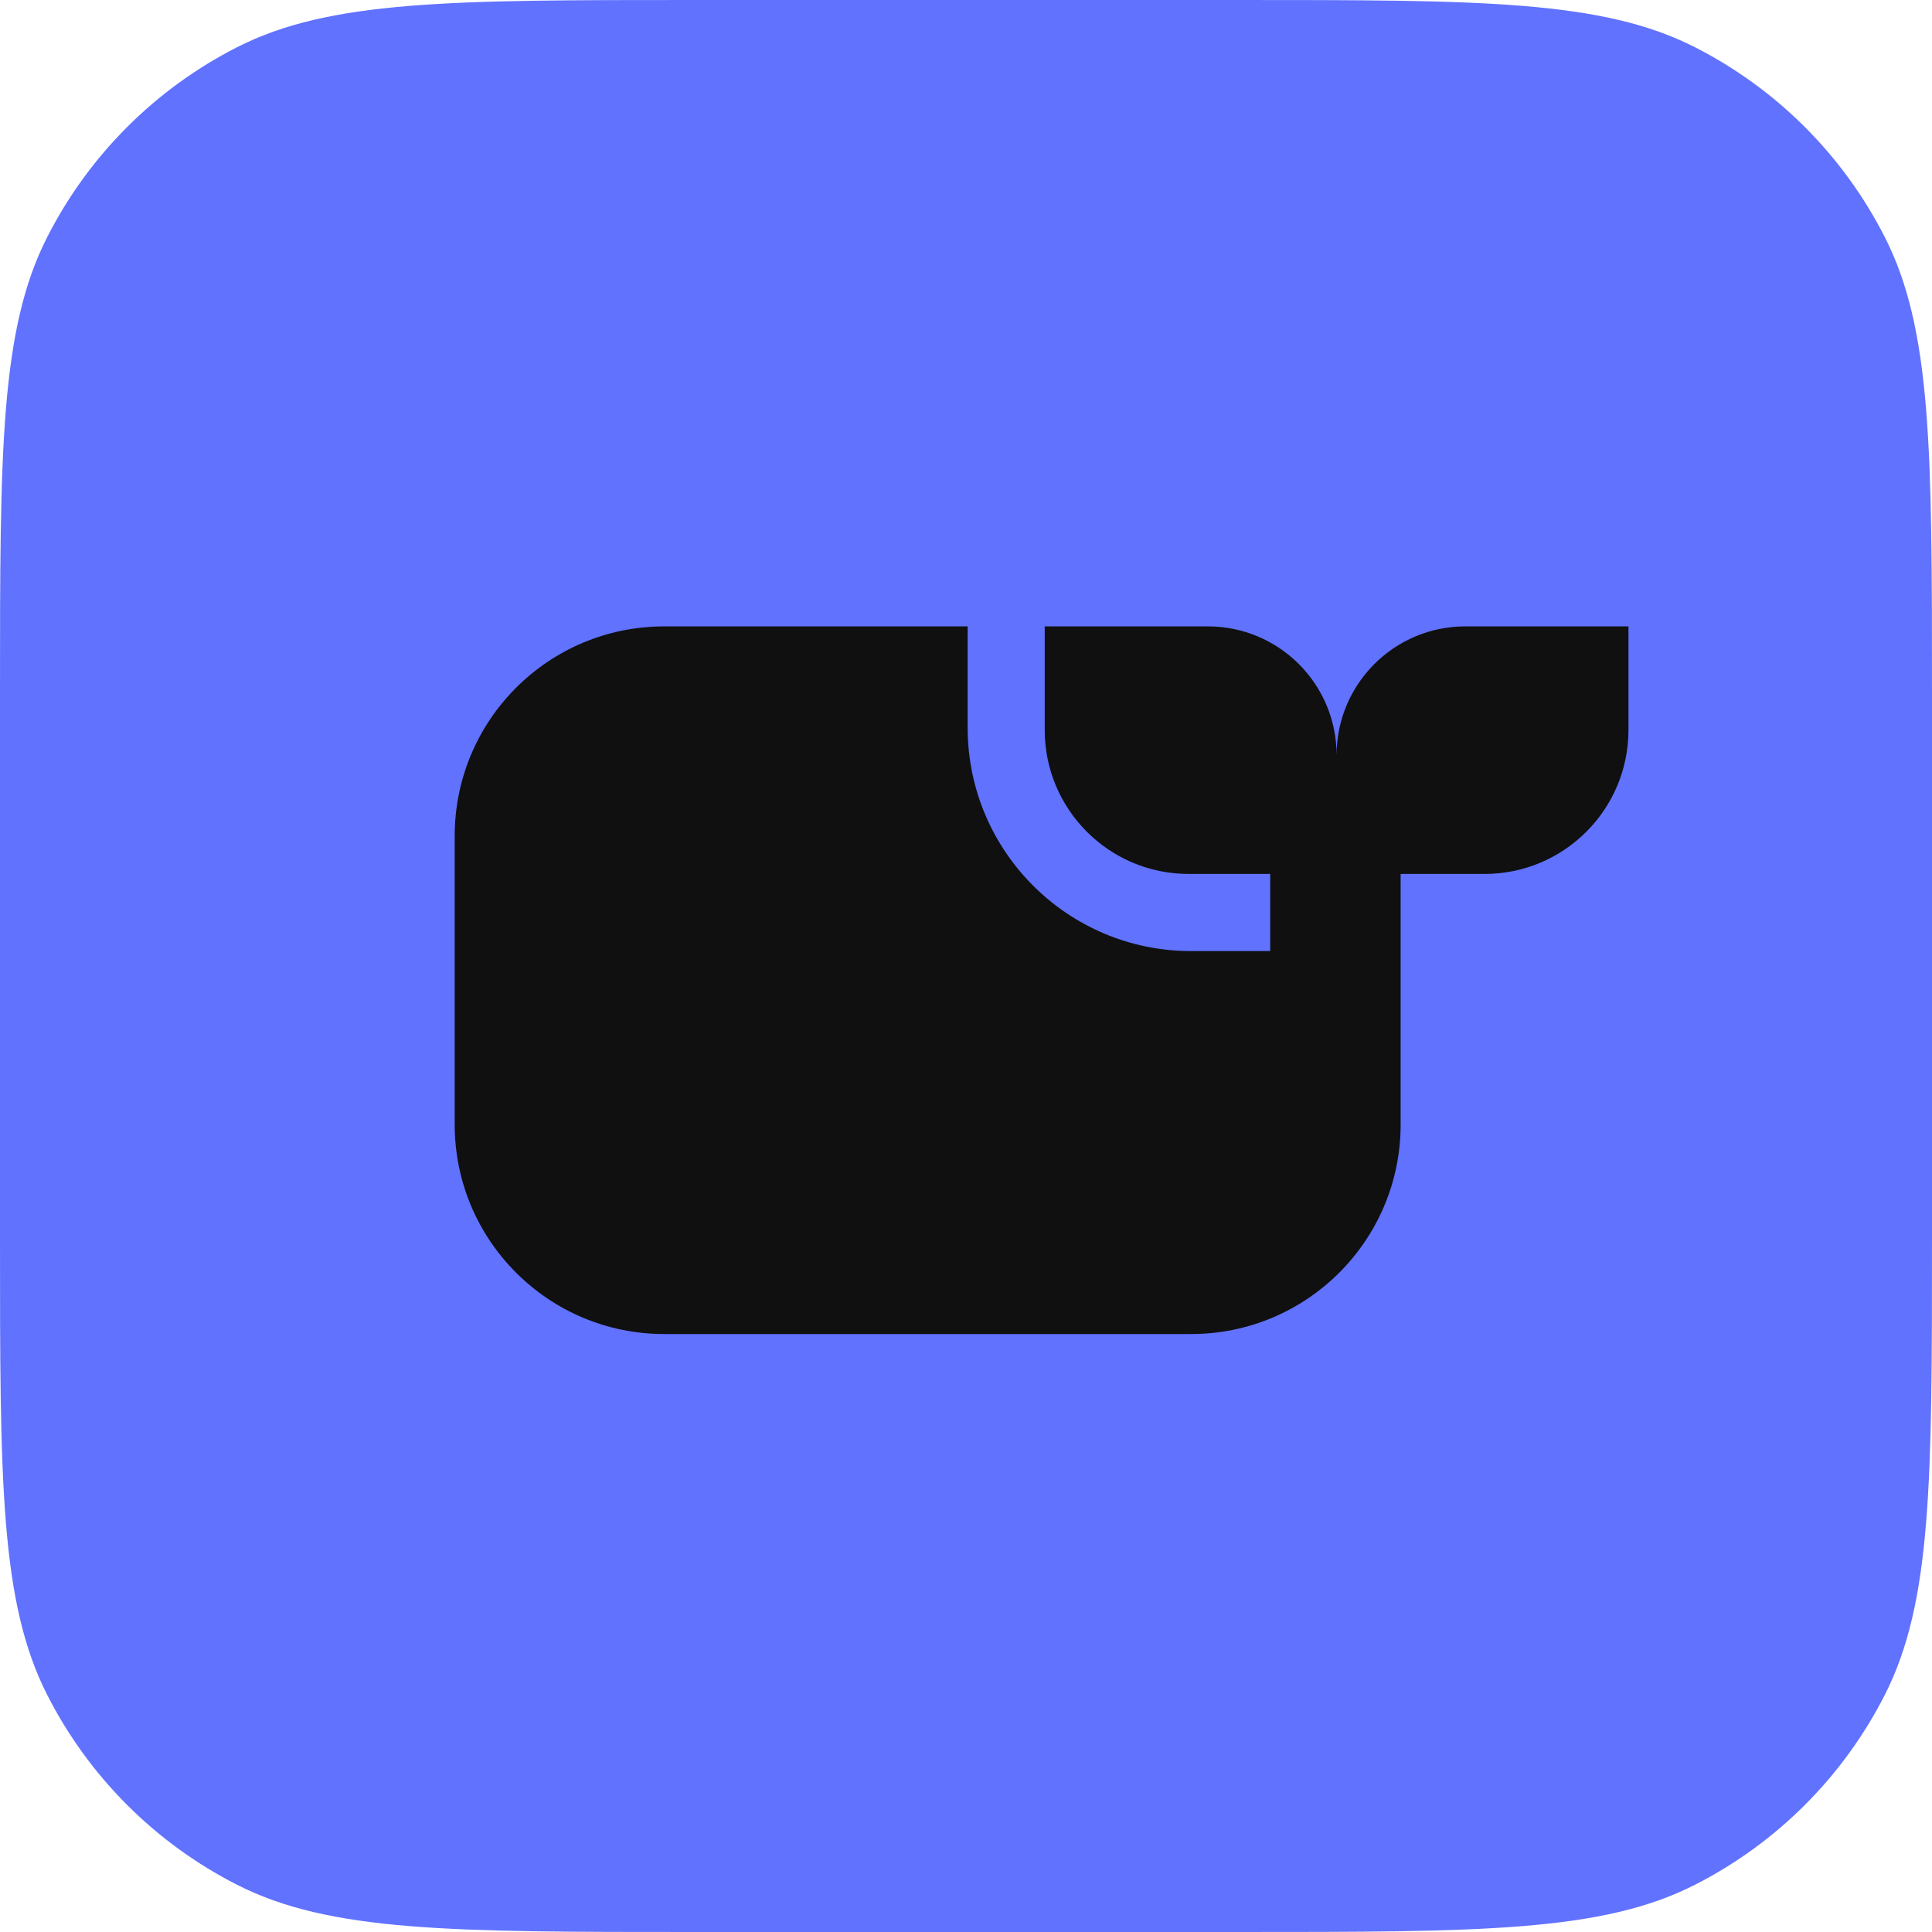
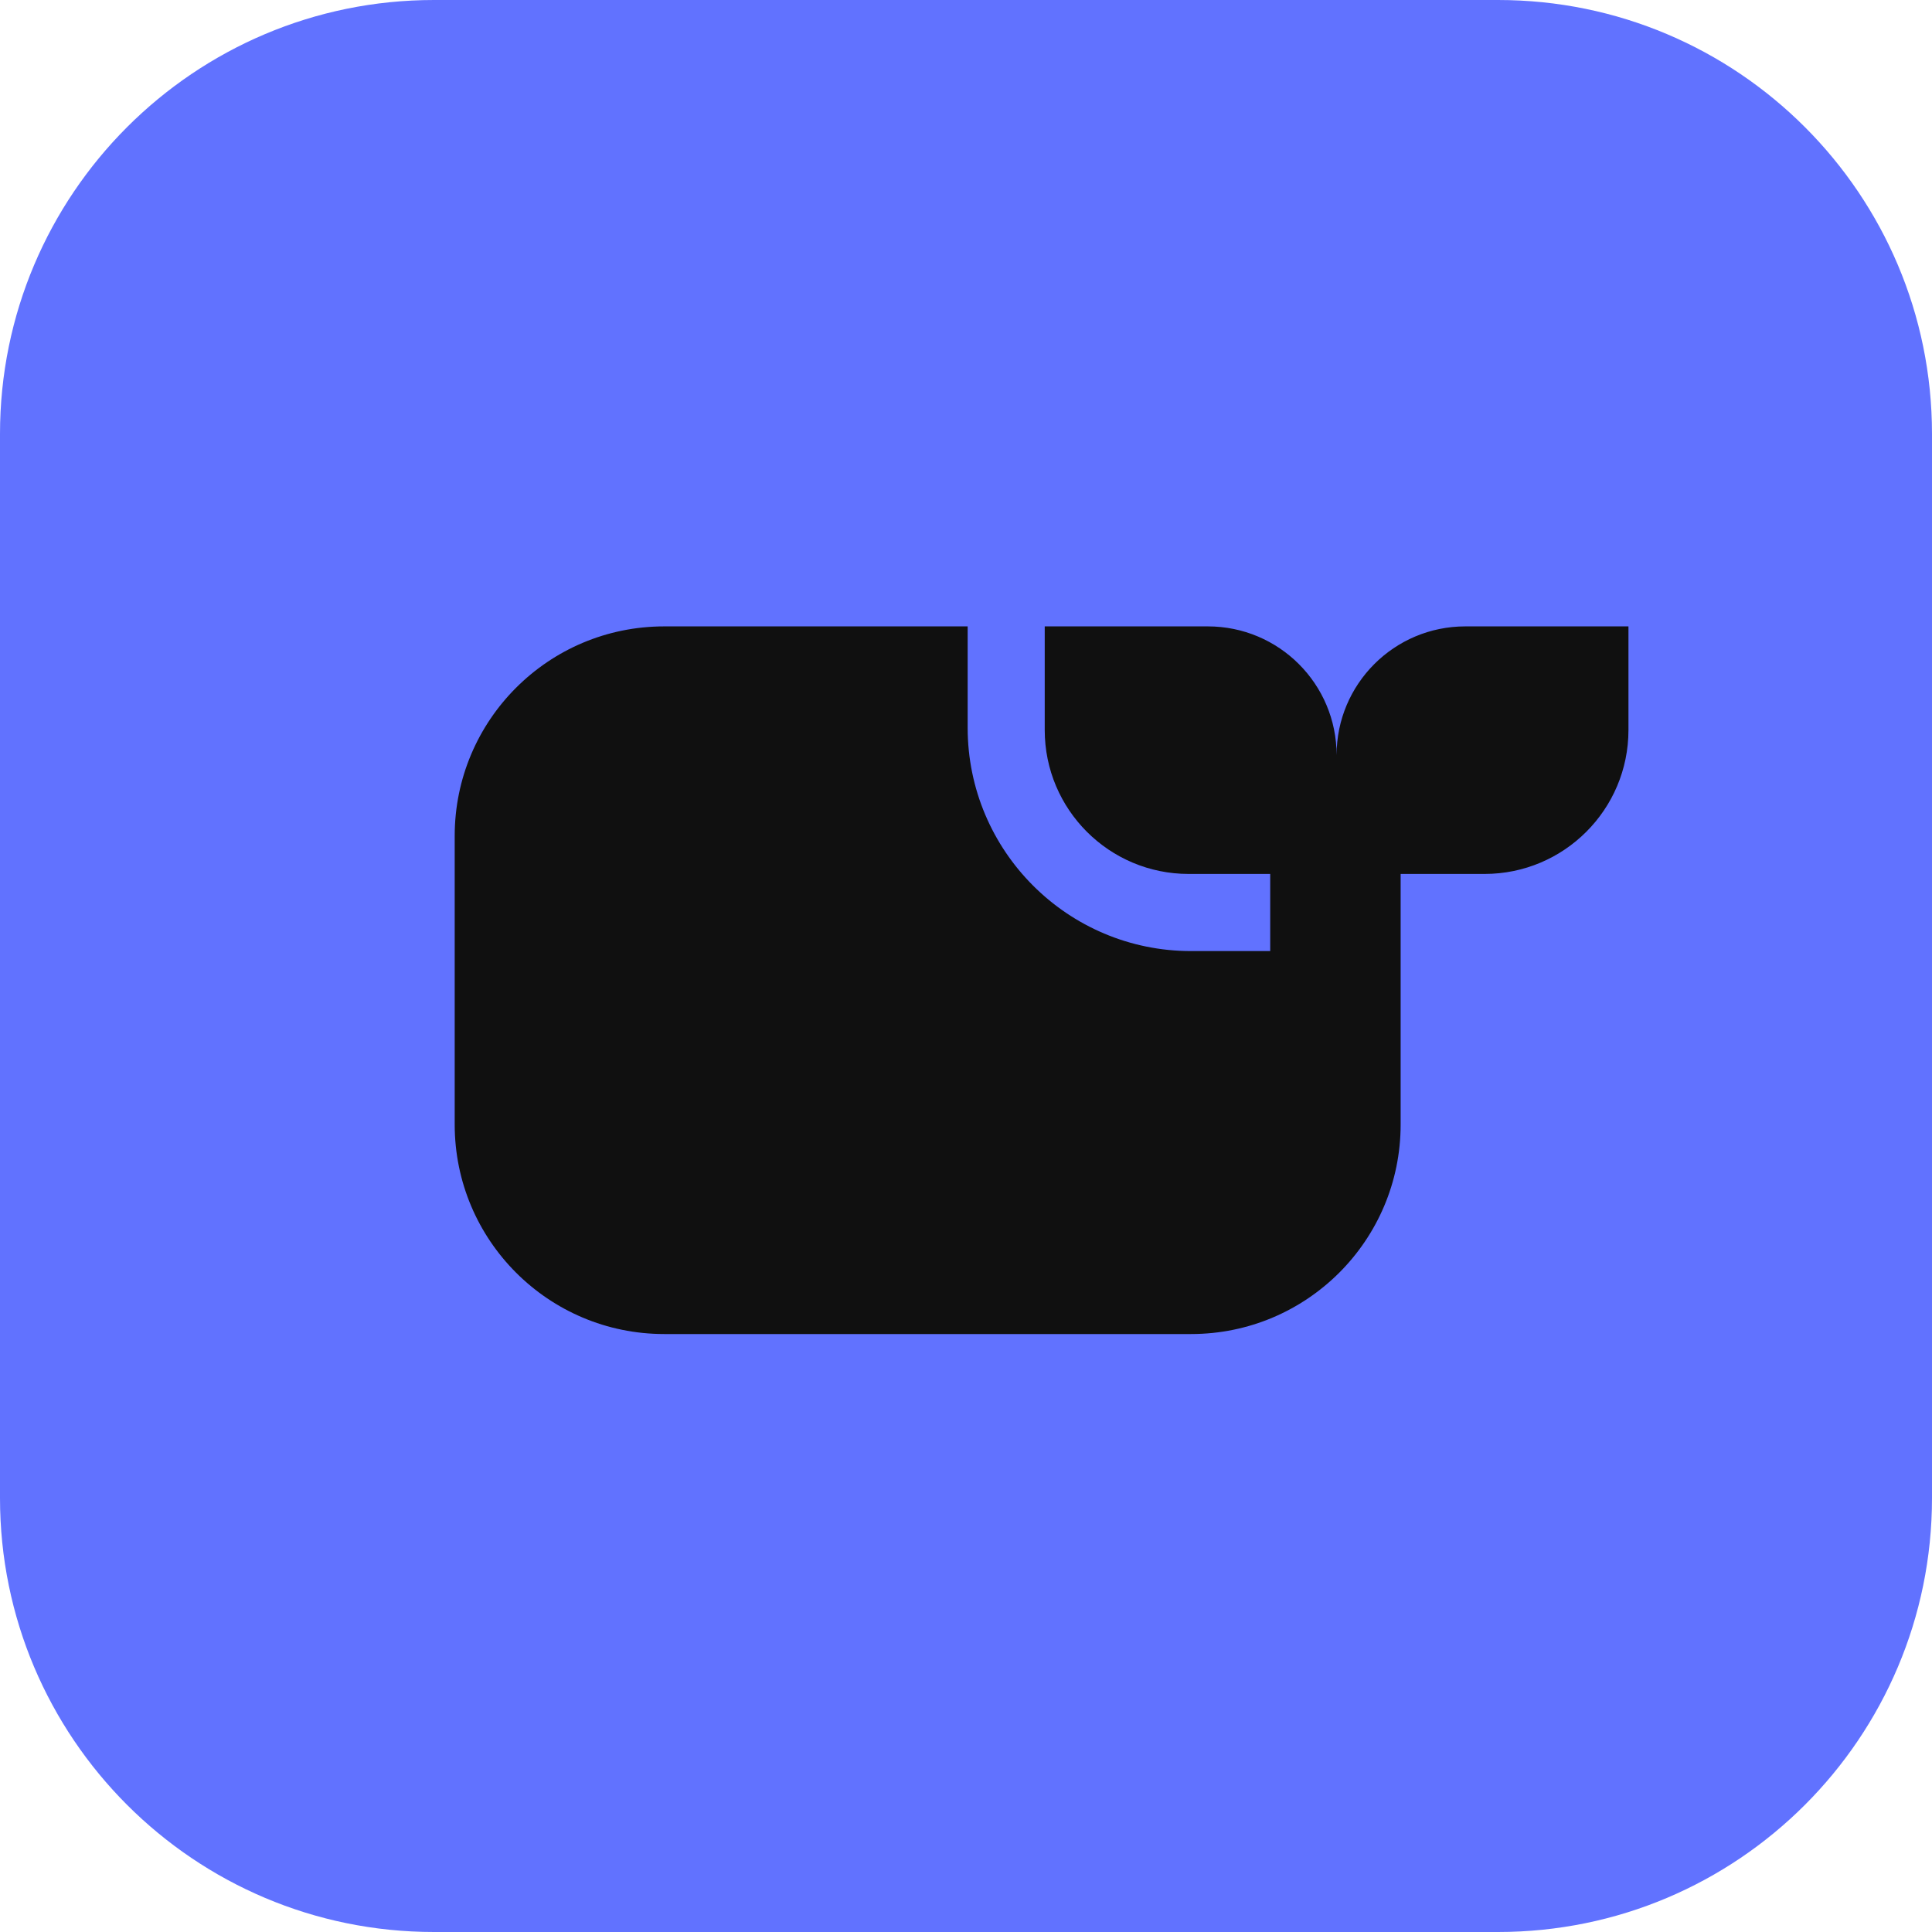
<svg xmlns="http://www.w3.org/2000/svg" width="512" height="512" viewBox="0 0 512 512">
-   <path fill="#6172FF" d="M184,0 H328 c64.41 0 96.61 0 121.21 12.53 a115 115 0 0 1 50.26 50.26 c12.53 24.6 12.53 56.8 12.53 121.21 V328 c0 64.41 0 96.61 -12.53 121.21 a115 115 0 0 1 -50.26 50.26 c-24.6 12.53 -56.8 12.53 -121.21 12.53 H184 c-64.41 0 -96.61 0 -121.21 -12.53 a115 115 0 0 1 -50.26 -50.26 c-12.53 -24.6 -12.53 -56.8 -12.53 -121.21 V184 c0 -64.41 0 -96.61 12.53 -121.21 a115 115 0 0 1 50.26 -50.26 c24.6 -12.53 56.8 -12.53 121.21 -12.53Z" />
+   <rect width="512" height="512" rx="115" fill="#6172FF" />
  <path fill="#101010" transform="translate(120.5 166) scale(0.2485)" d="M1077.76,0c-75.81,0-137.27,61.46-137.27,137.27C940.48,61.46,879.02,0,803.21,0h-173.98v110.51c0,84.77,68.72,153.49,153.49,153.49h86.97v82.26h-84.37c-131.59,0-238.28-106.66-238.28-238.25V0H223.46C100.04,0,0,100.03,0,223.43v307.8c0,123.4,100.04,223.43,223.46,223.43h561.87c123.42,0,223.46-100.03,223.46-223.43v-267.23h89.46c84.77,0,153.49-68.72,153.49-153.49V0h-173.98Z" />
</svg>
